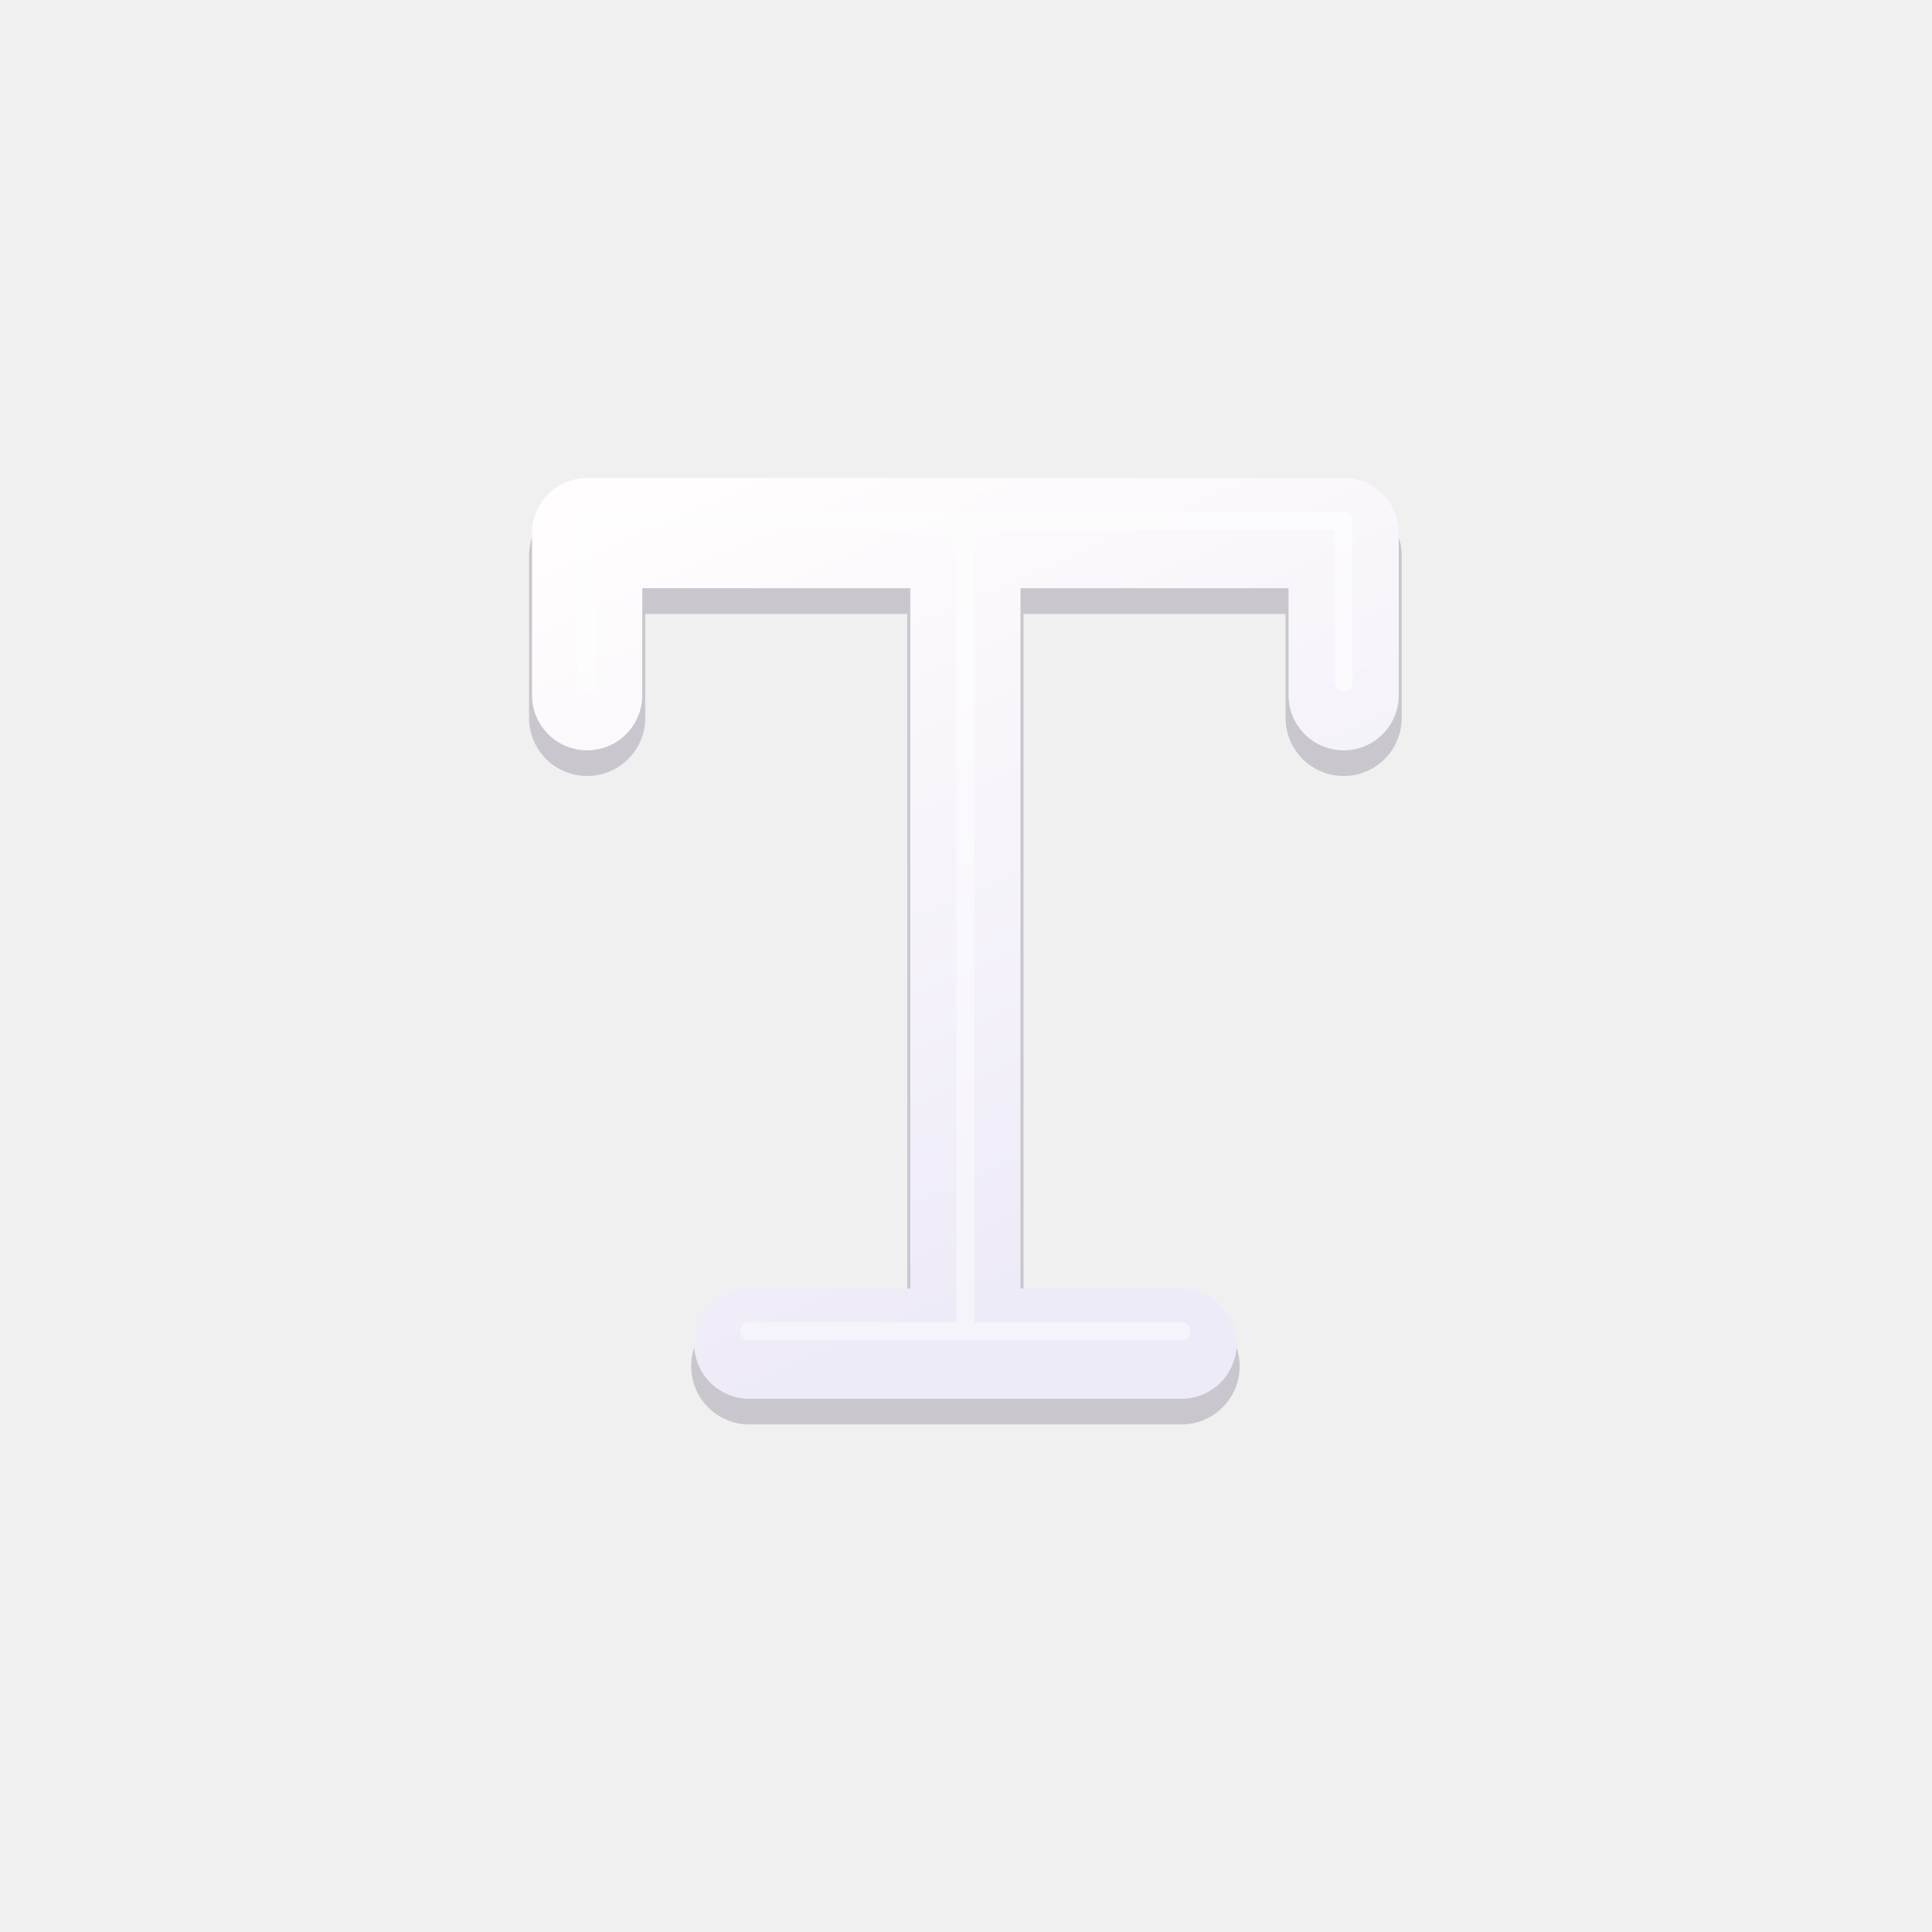
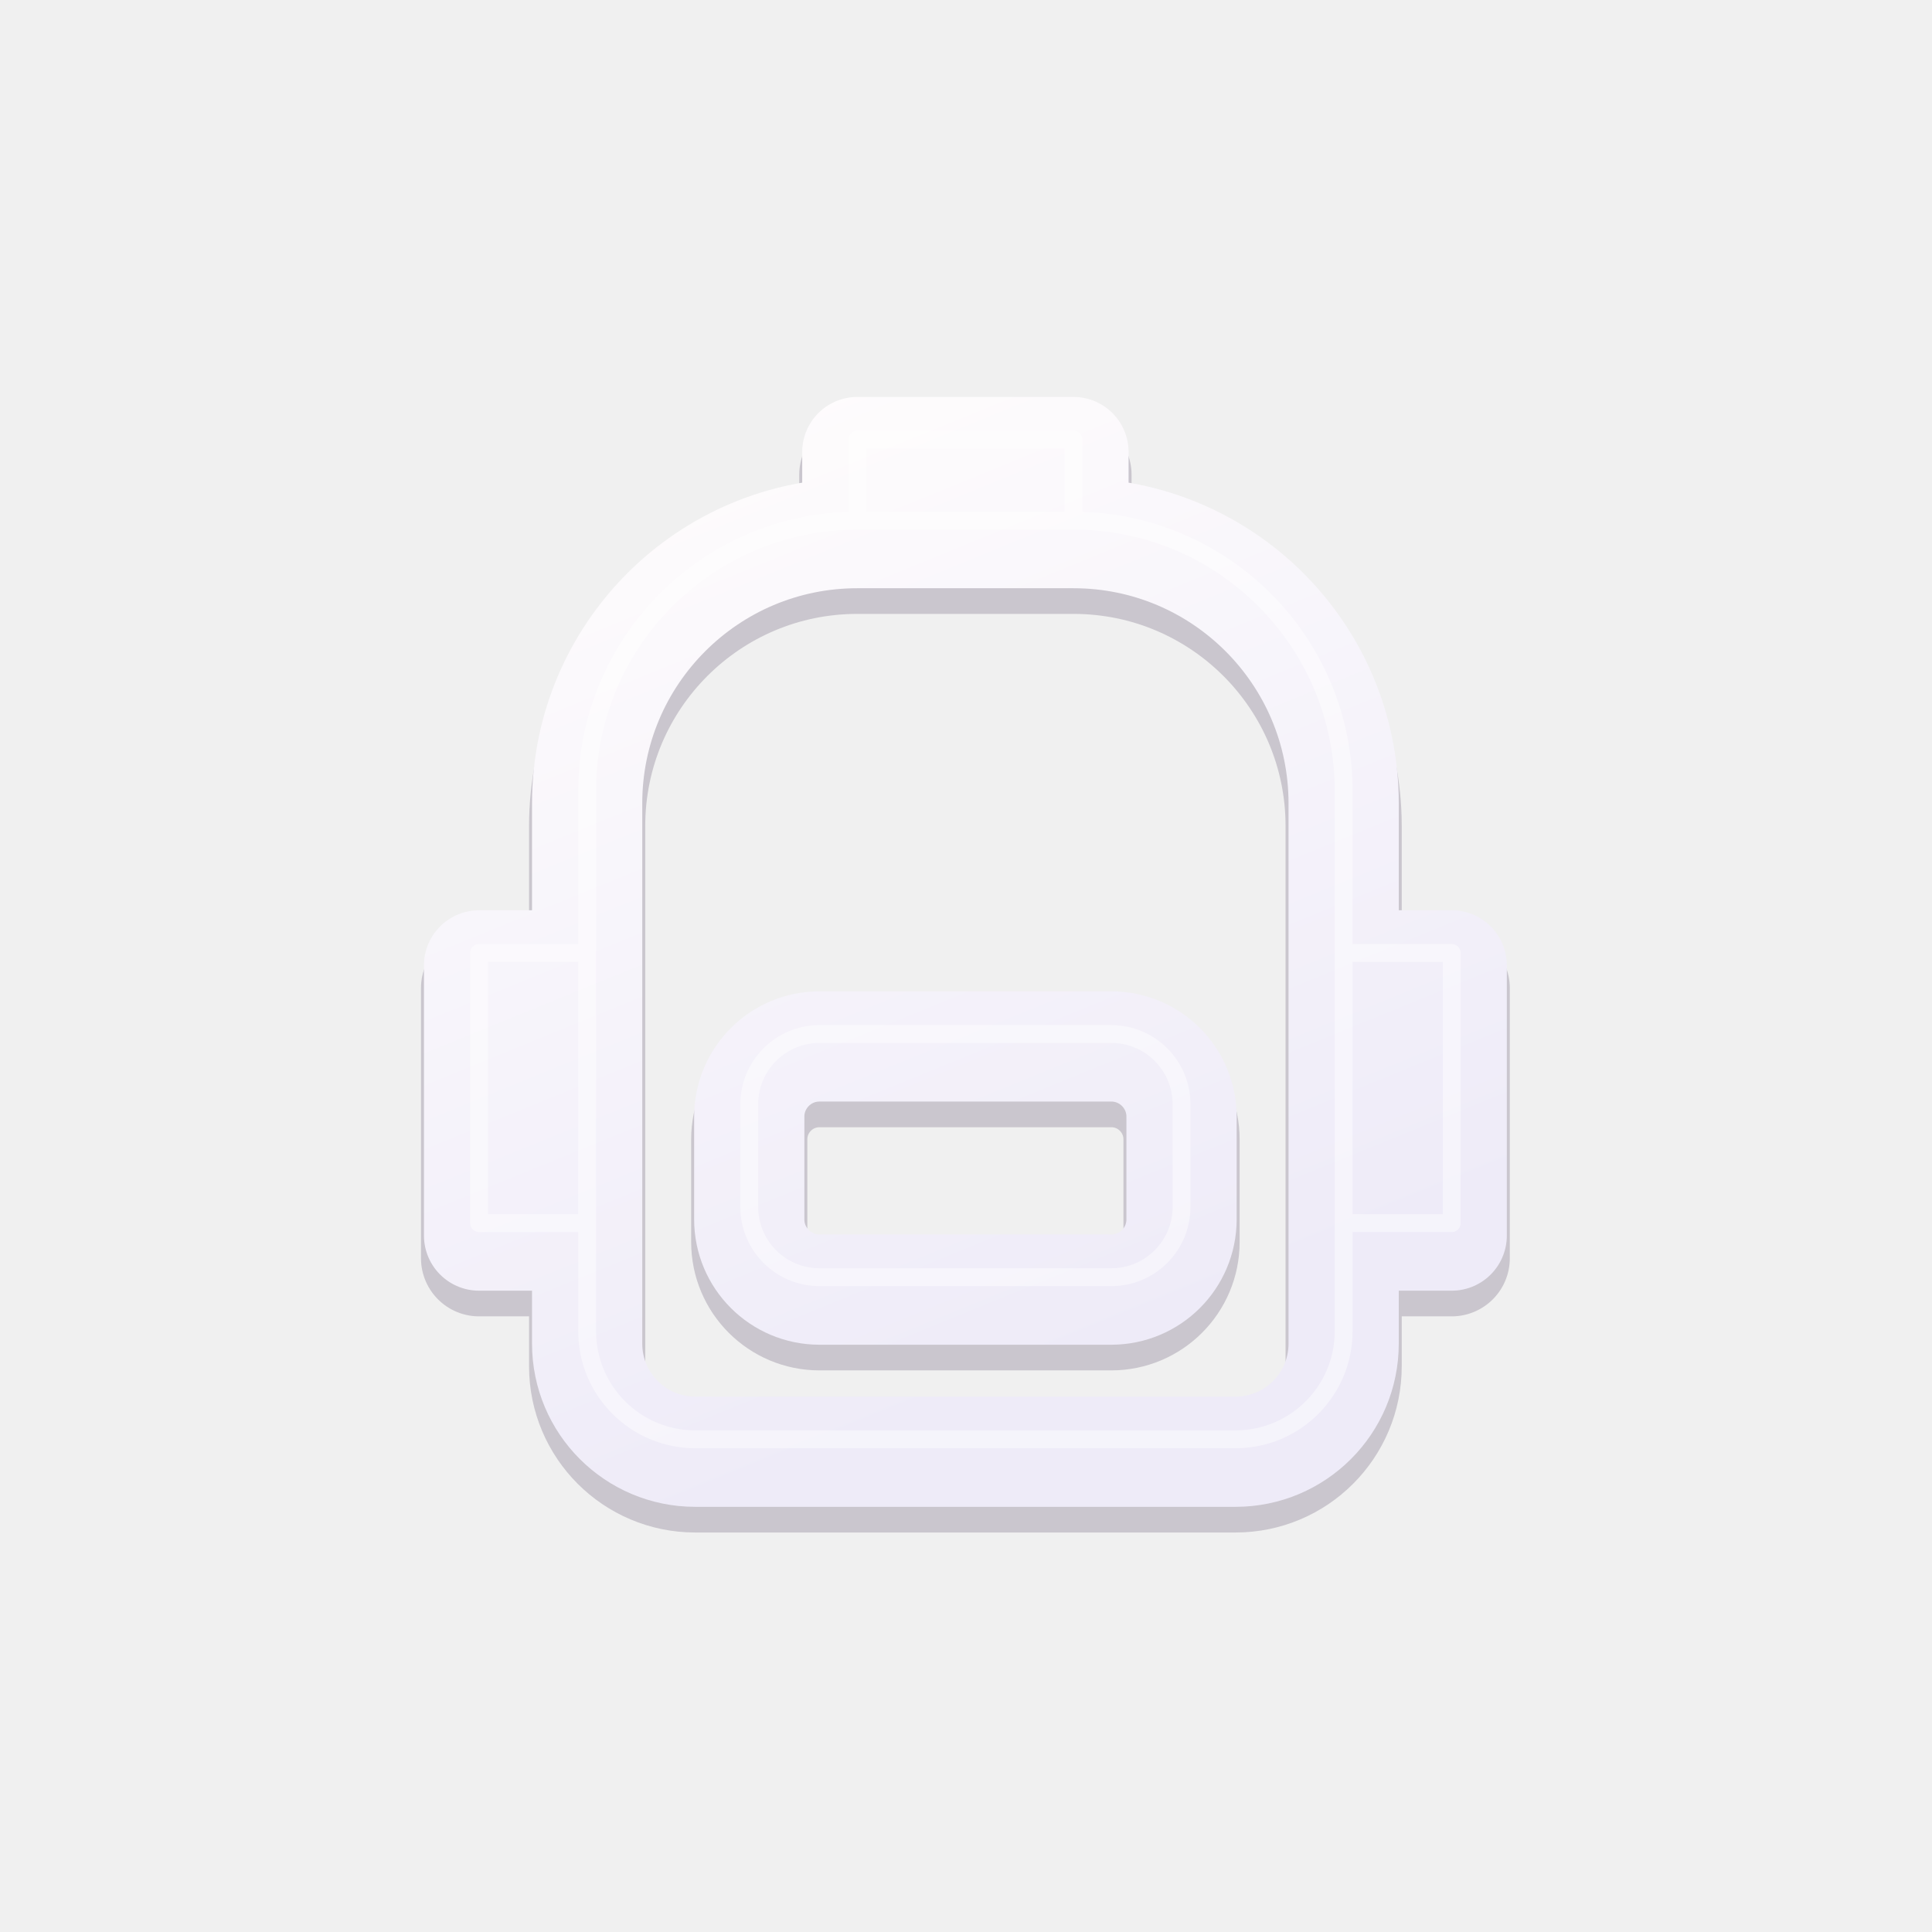
<svg xmlns="http://www.w3.org/2000/svg" width="512" height="512" viewBox="0 0 128 128">
  <defs>
    <linearGradient id="pearl" x2=".4" y2="1">
      <stop stop-color="#fffdfd" />
      <stop offset="1" stop-color="#eeebf8" />
    </linearGradient>
  </defs>
  <g transform="translate(21 21) scale(3.58)" fill="none" stroke-linecap="round" stroke-linejoin="round">
    <g stroke="#574966" opacity=".25" stroke-width="2.15" transform="translate(0 .42)">
-       <path d="M5 7V4h14v3M12 4v15m-4 0h8" />
+       <path d="M5 9a5 5 0 0 1 5-5h4a5 5 0 0 1 5 5v10a2 2 0 0 1-2 2H7a2 2 0 0 1-2-2ZM10 4V2.5h4V4M9.3 13.5H14.7A1.3 1.3 0 0 1 16 14.8V16.7A1.3 1.3 0 0 1 14.7 18H9.3A1.3 1.3 0 0 1 8 16.7V14.8A1.3 1.3 0 0 1 9.3 13.5ZM5 12H3v5h2M19 12h2v5h-2" />
    </g>
    <g stroke="url(#pearl)" stroke-width="2.04">
-       <path d="M5 7V4h14v3M12 4v15m-4 0h8" />
+       <path d="M5 9a5 5 0 0 1 5-5h4a5 5 0 0 1 5 5v10a2 2 0 0 1-2 2H7a2 2 0 0 1-2-2ZM10 4V2.5h4V4M9.3 13.5H14.7A1.3 1.3 0 0 1 16 14.8V16.7A1.3 1.3 0 0 1 14.7 18H9.3A1.3 1.3 0 0 1 8 16.7V14.8A1.3 1.3 0 0 1 9.3 13.5ZM5 12H3v5h2M19 12h2v5h-2" />
    </g>
    <g stroke="#fff" opacity=".44" stroke-width=".33" transform="translate(0 -.23)">
-       <path d="M5 7V4h14v3M12 4v15m-4 0h8" />
+       <path d="M5 9a5 5 0 0 1 5-5h4a5 5 0 0 1 5 5v10a2 2 0 0 1-2 2H7a2 2 0 0 1-2-2ZM10 4V2.5h4V4M9.3 13.5H14.7A1.3 1.3 0 0 1 16 14.8V16.7A1.3 1.3 0 0 1 14.7 18H9.3A1.3 1.3 0 0 1 8 16.7V14.8A1.3 1.3 0 0 1 9.3 13.5ZM5 12H3v5h2M19 12h2v5h-2" />
    </g>
  </g>
</svg>
